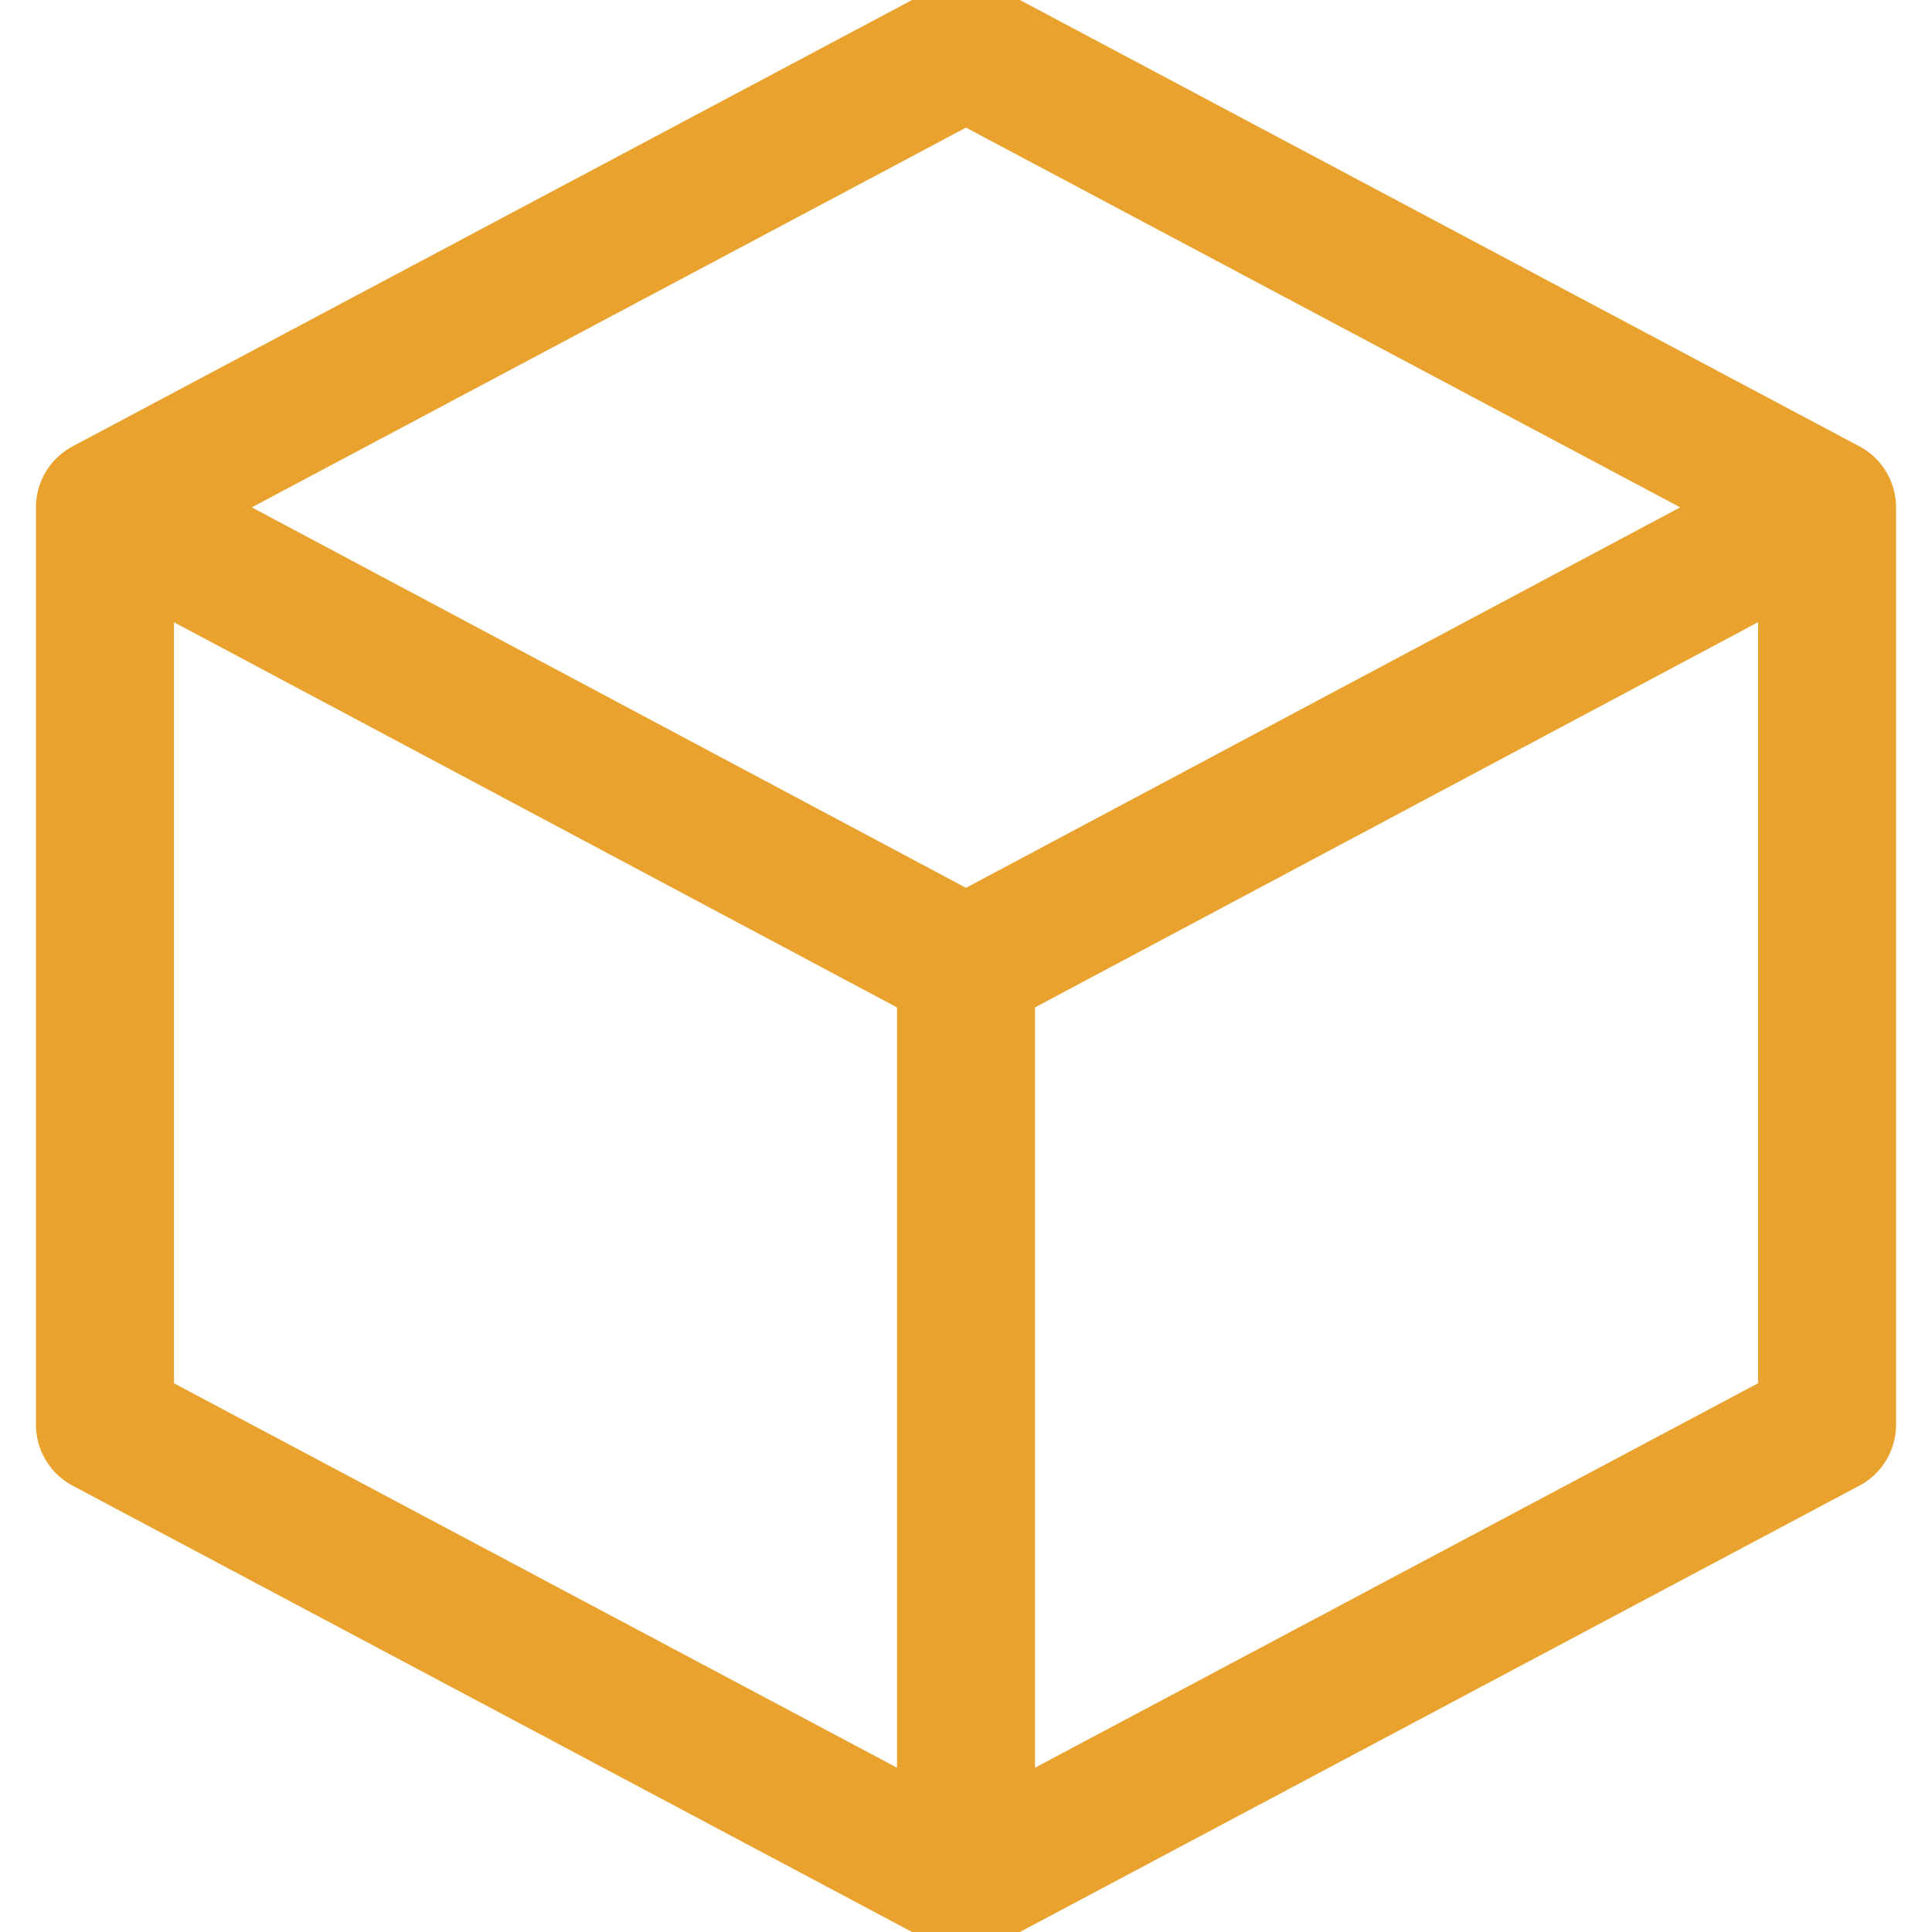
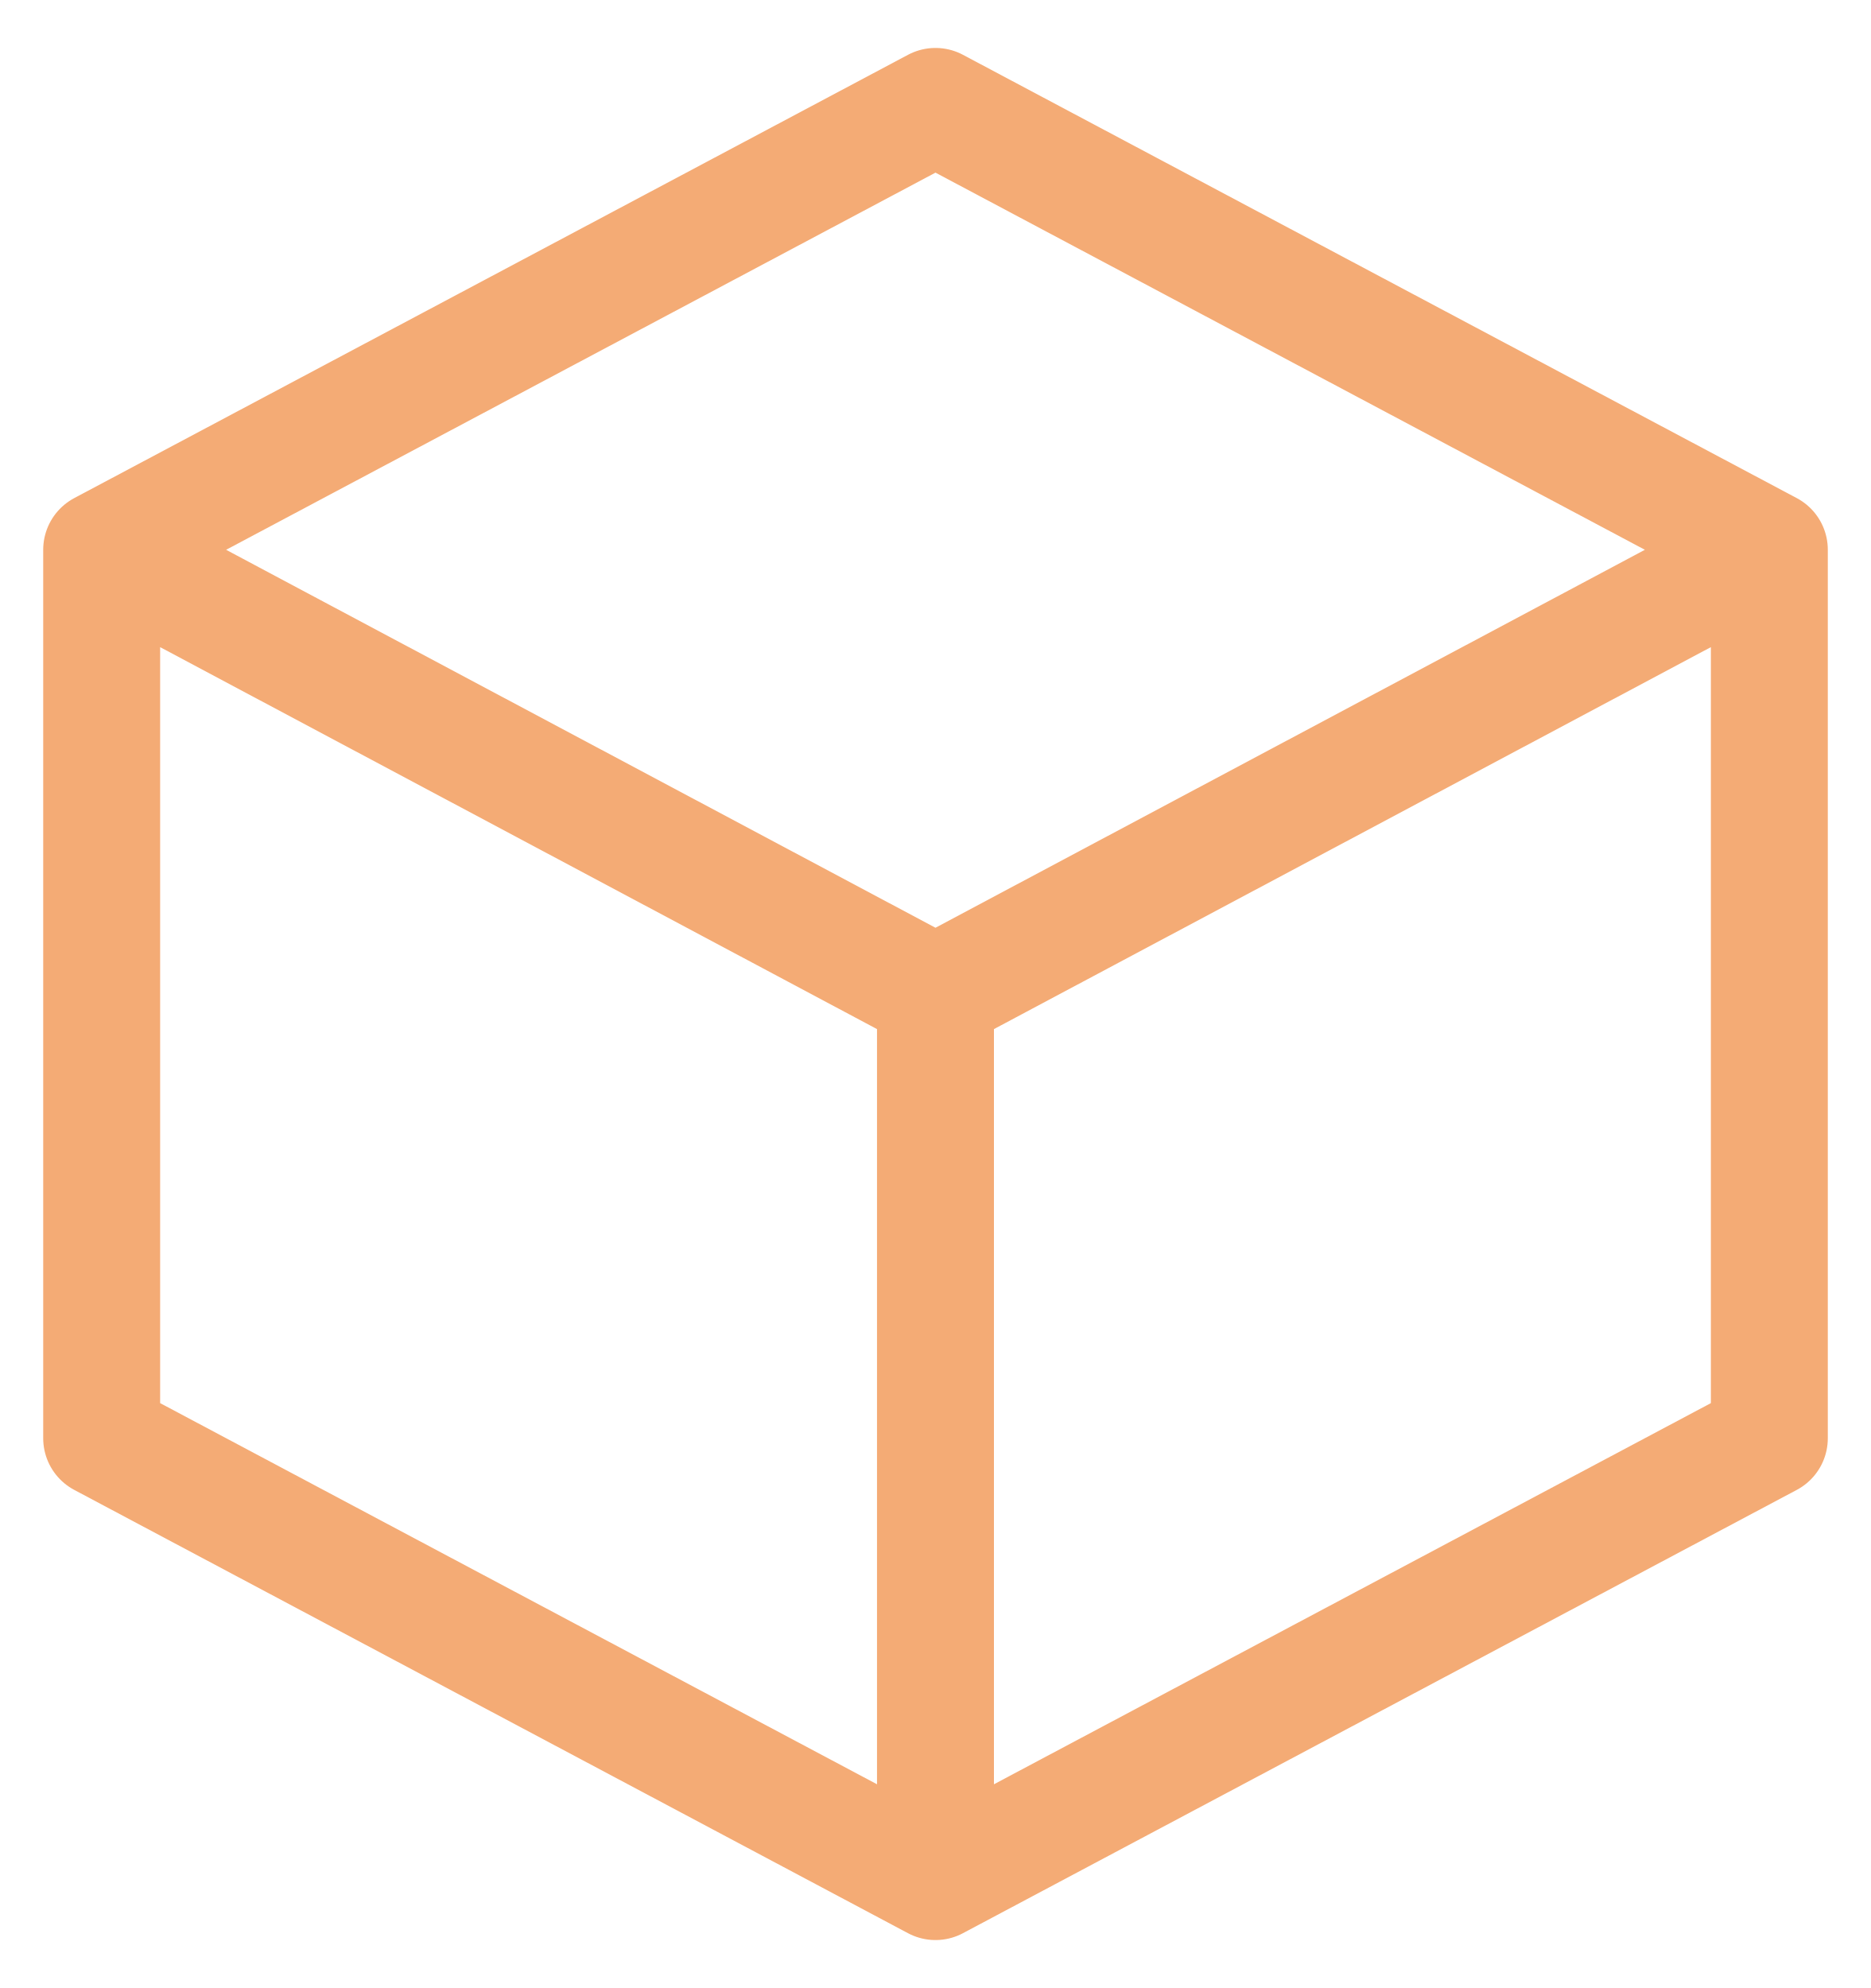
- <svg xmlns="http://www.w3.org/2000/svg" width="28" height="28" viewBox="0 0 28 28" fill="none">
-   <path d="M14 27.283L1.521 20.648V7.352M14 27.283L26.479 20.648V7.352M14 27.283V14M1.521 7.352L14 0.717L26.479 7.352M1.521 7.352L14 14M26.479 7.352L14 14" stroke="#EAA22F" stroke-width="2" stroke-linecap="round" stroke-linejoin="round" />
+ <svg xmlns="http://www.w3.org/2000/svg" width="32" height="34" viewBox="0 0 32 34" fill="none">
+   <path d="M16 32.18L1.739 24.598V9.402M16 32.18L30.262 24.598V9.402M16 32.18V17M1.739 9.402L16 1.82L30.262 9.402M1.739 9.402L16 17M30.262 9.402L16 17" stroke="#F4AB75" stroke-width="2" stroke-linecap="round" stroke-linejoin="round" />
</svg>
